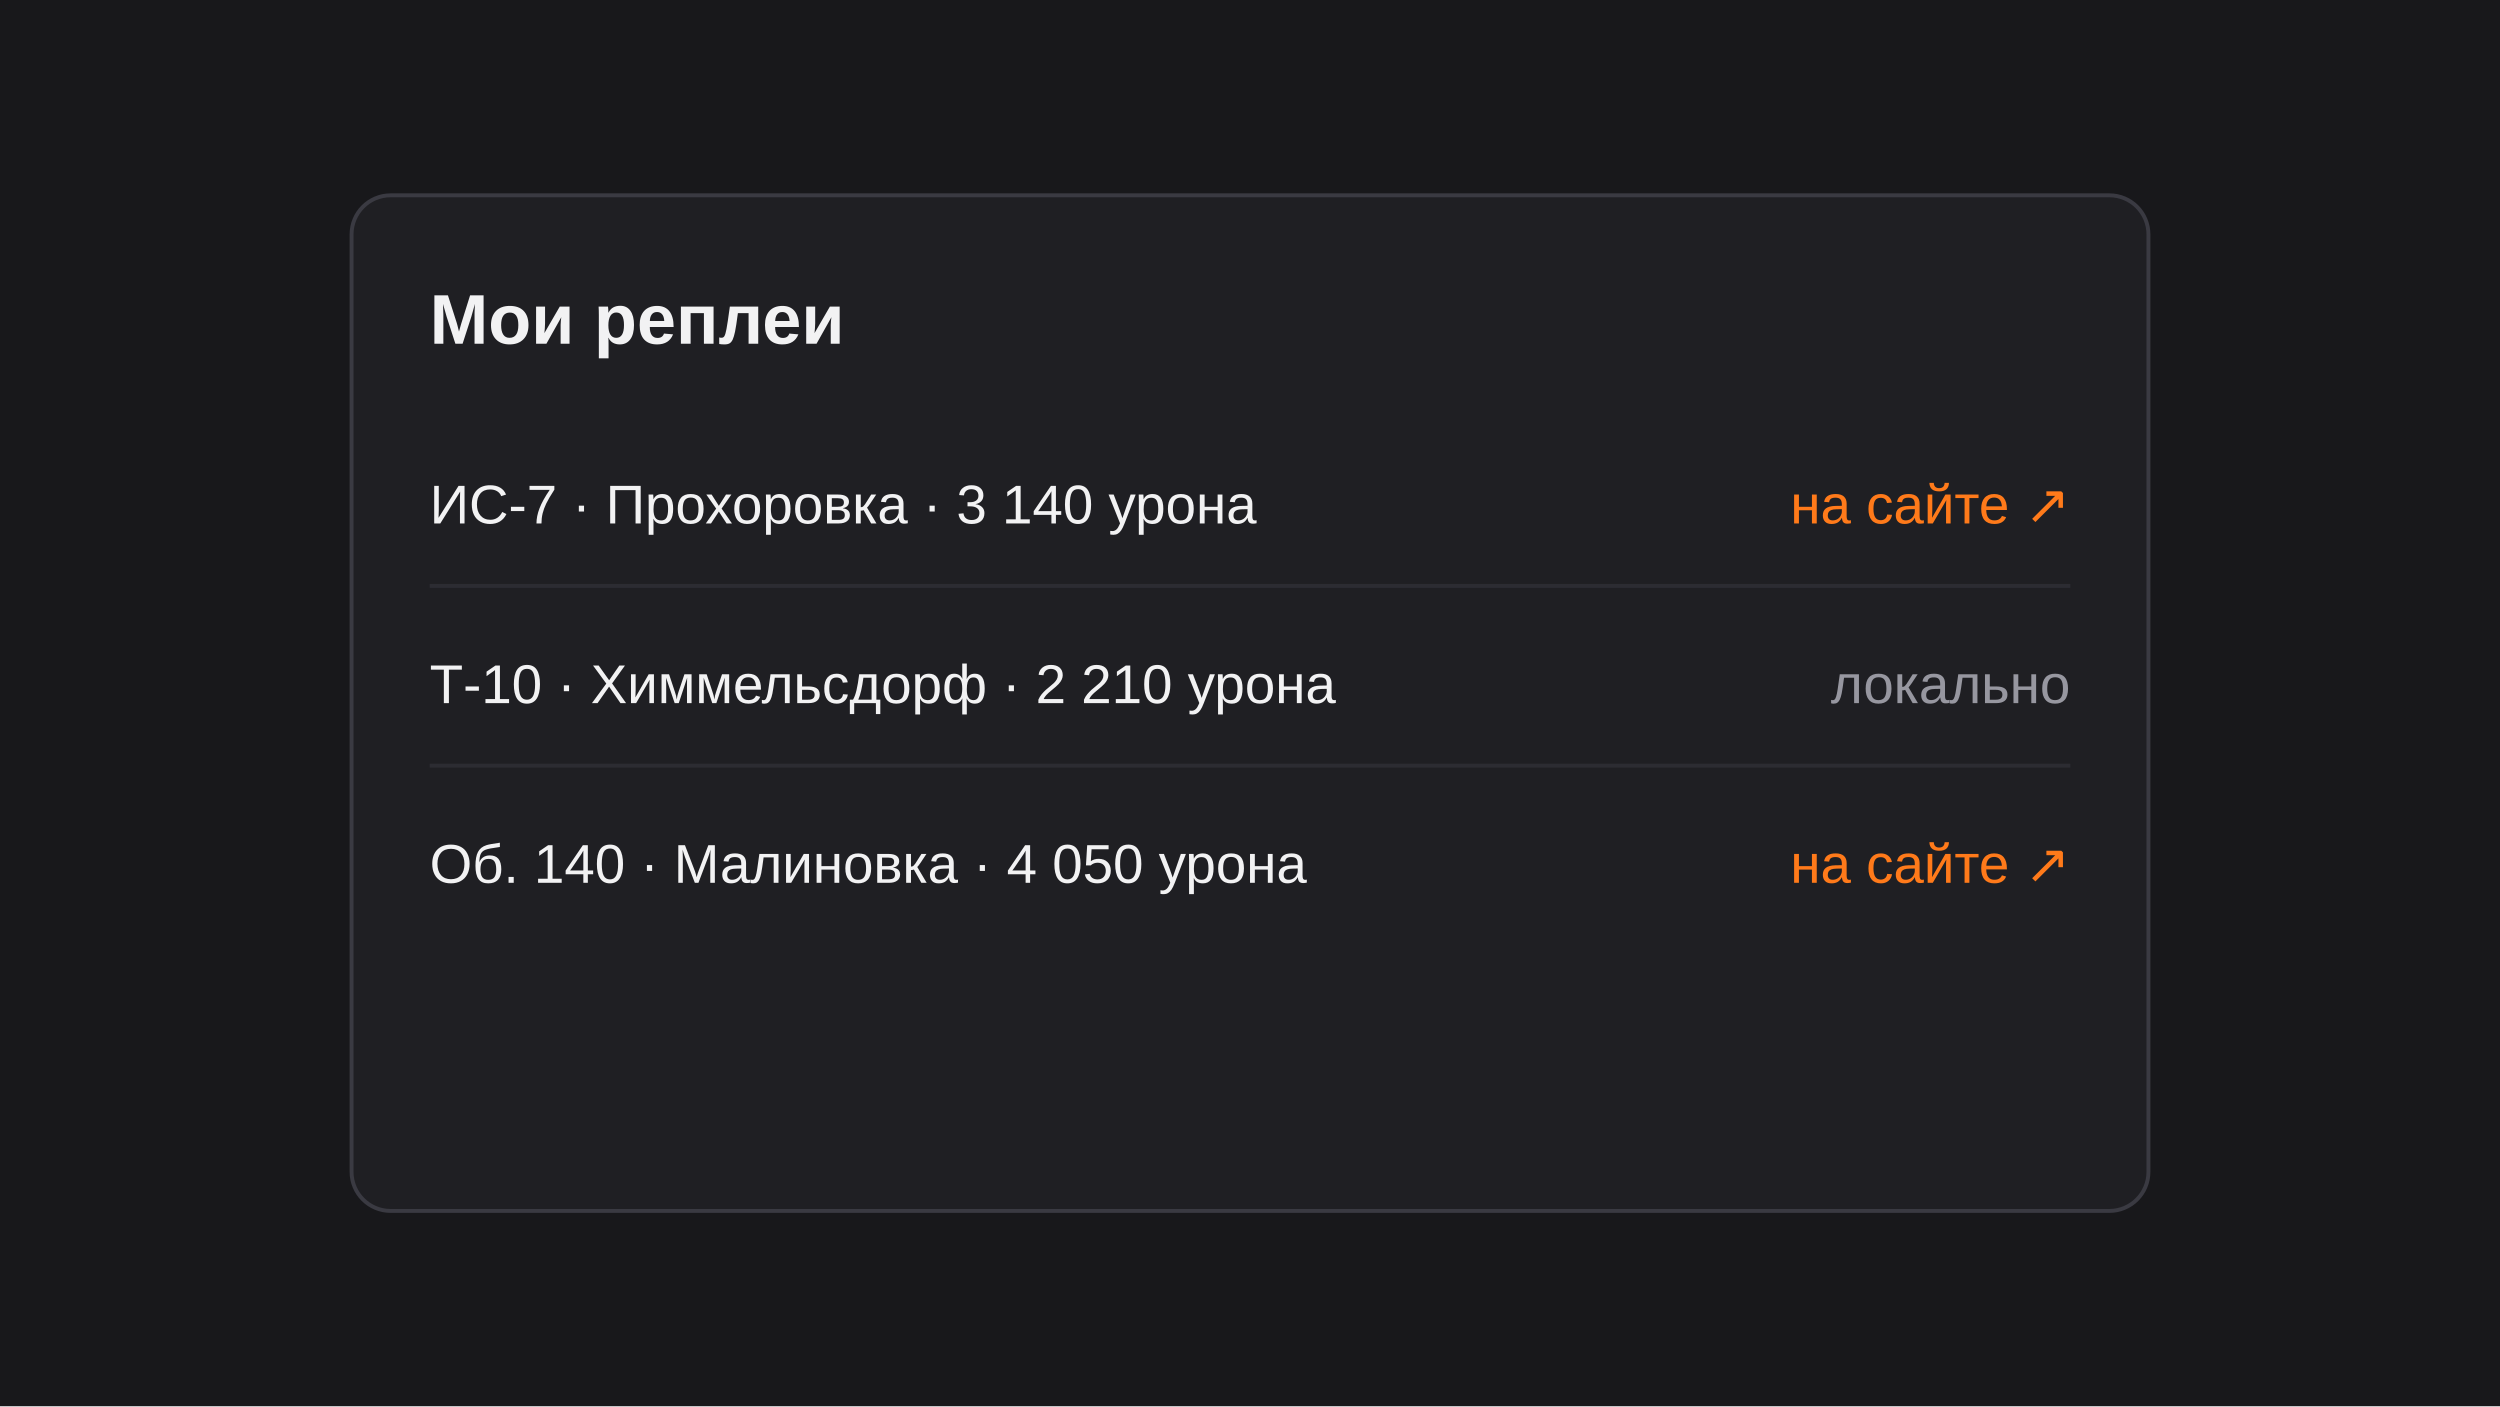
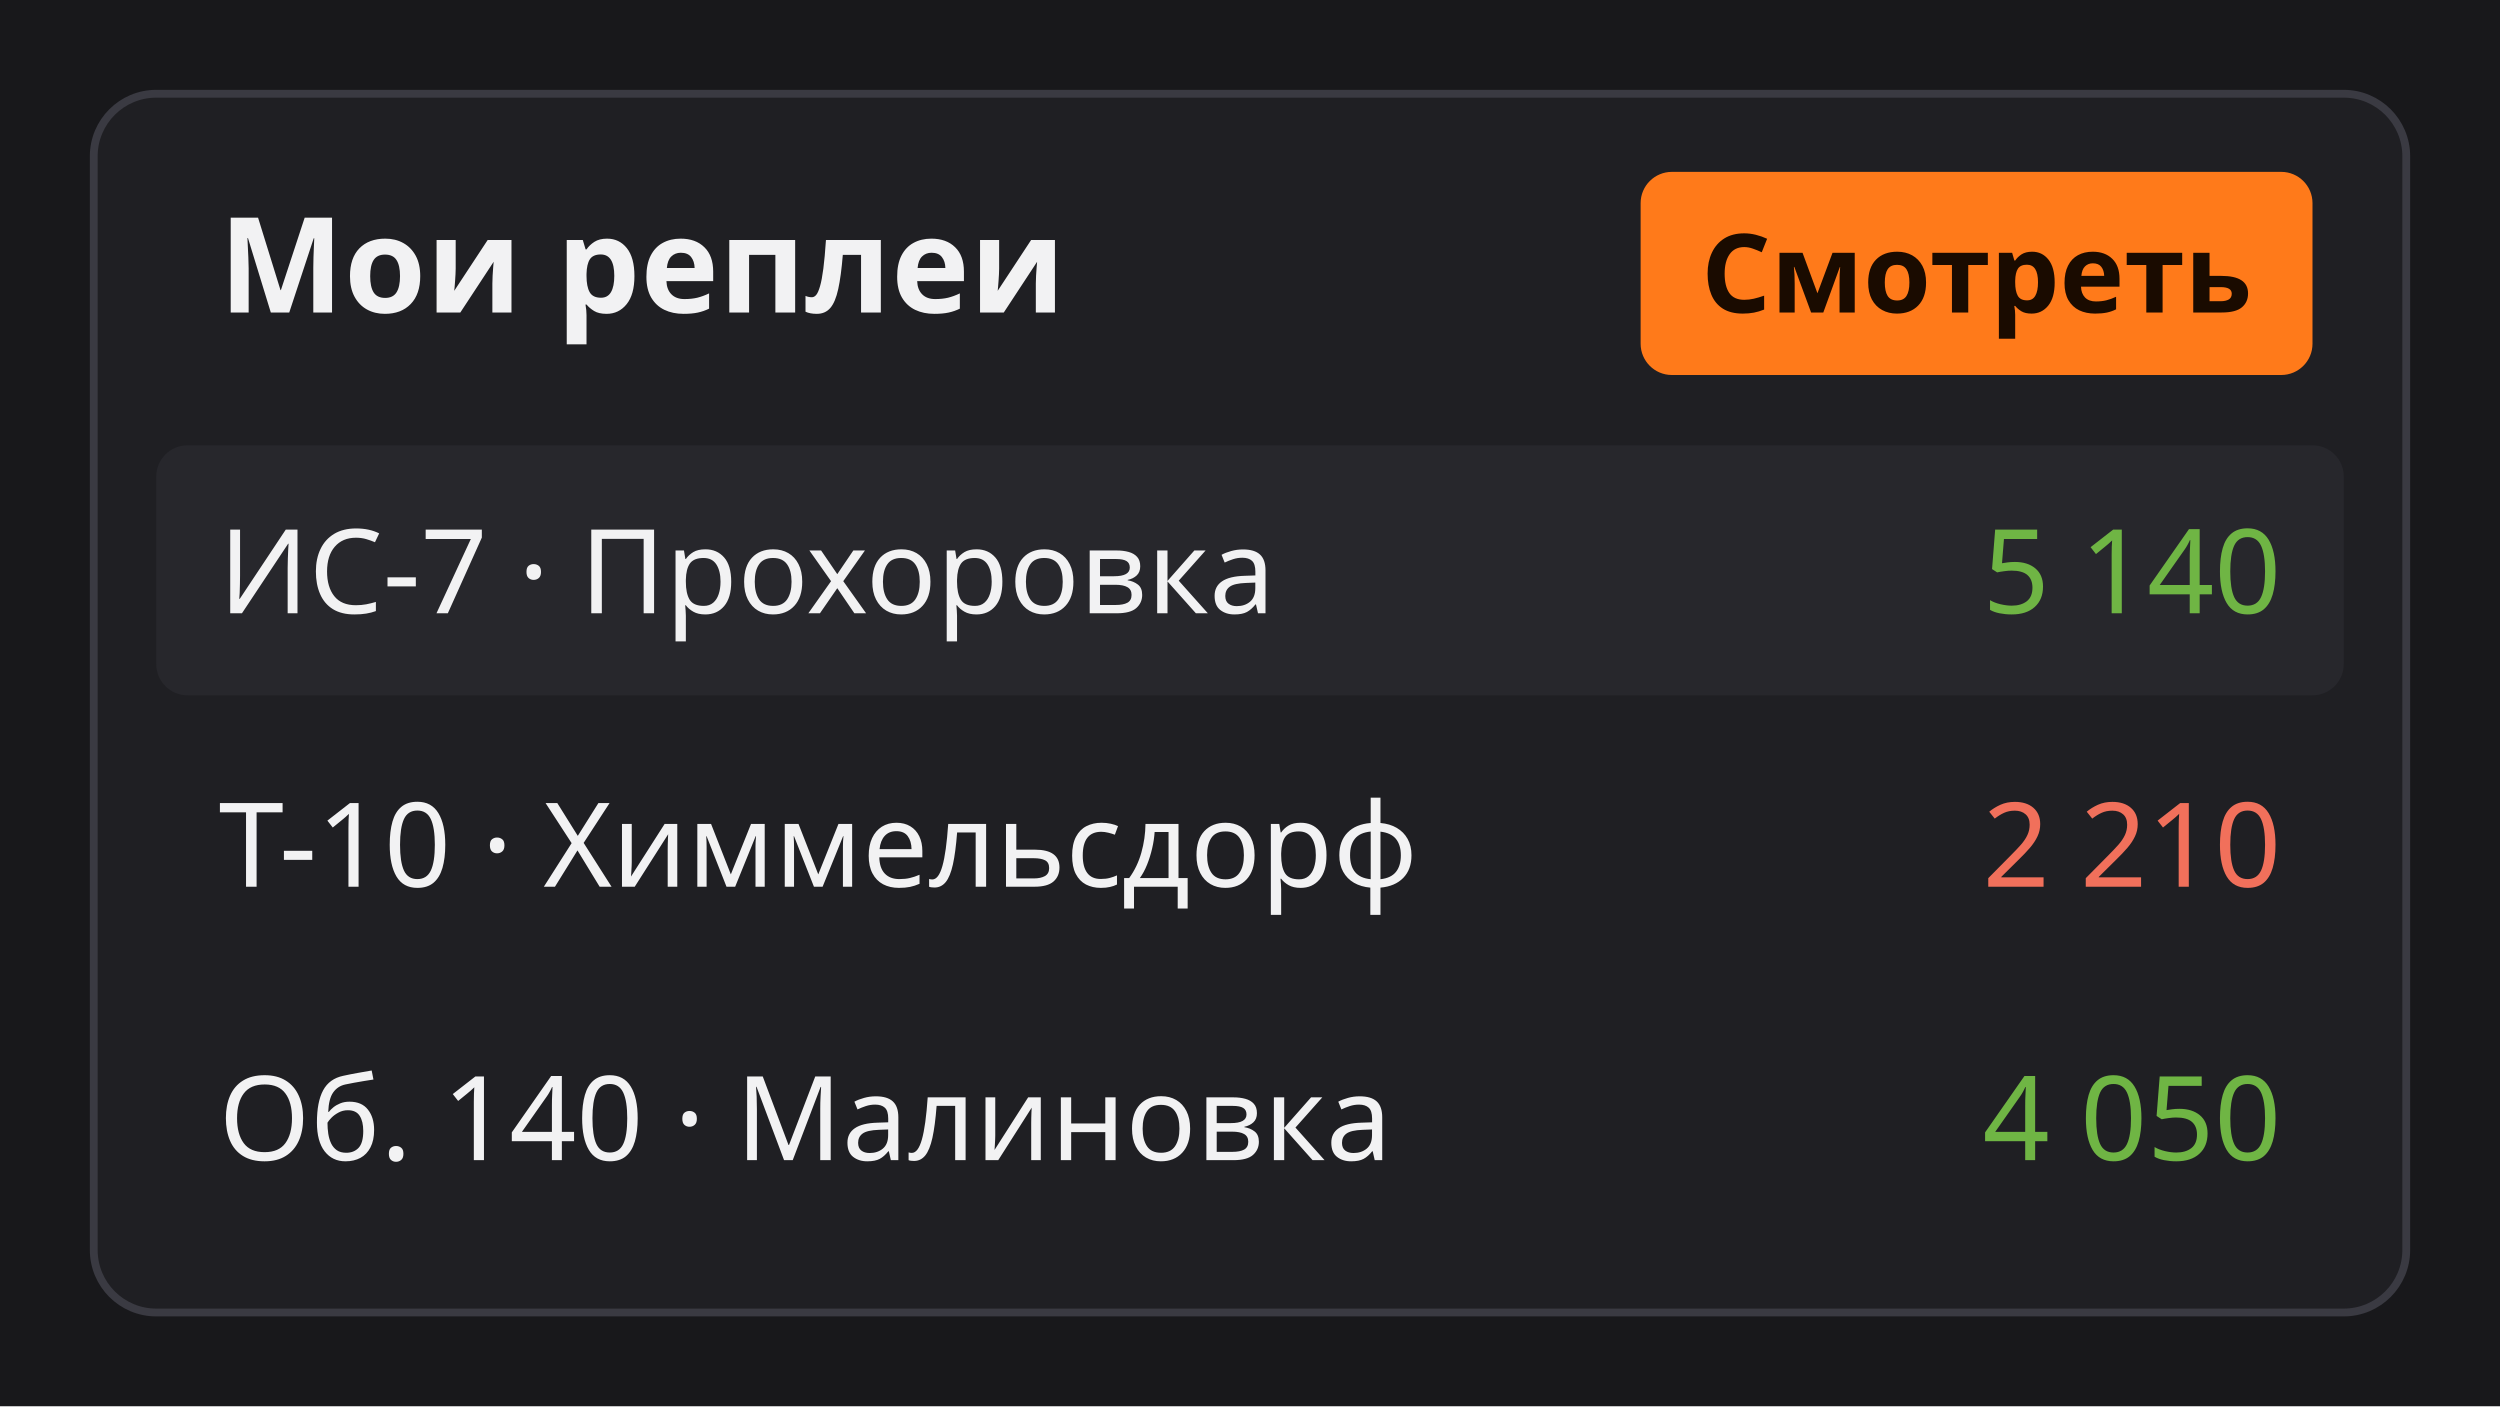
- <svg xmlns="http://www.w3.org/2000/svg" width="640" height="360" viewBox="0 0 640 360">
+ <svg xmlns="http://www.w3.org/2000/svg" width="640" height="360" viewBox="0 0 640 360" font-family="Fira Sans">
  <rect width="640" height="360" fill="#18181b" />
-   <g transform="translate(90 50)" font-family="Segoe UI, Arial, sans-serif" font-size="14">
-     <rect width="460" height="260" rx="10" fill="#1f1f23" stroke="#3a3a42" />
-     <text x="20" y="38" font-size="18" font-weight="700" fill="#f2f2f3">Мои реплеи</text>
-     <g fill="#f2f2f3">
-       <text x="20" y="84">ИС-7 · Прохоровка · 3 140 урона</text>
-       <text x="20" y="130">Т-10 · Химмельсдорф · 2 210 урона</text>
-       <text x="20" y="176">Об. 140 · Малиновка · 4 050 урона</text>
-     </g>
-     <g fill="#ff7a1a" text-anchor="end">
-       <text x="440" y="84">на сайте ↗</text>
-       <text x="440" y="176">на сайте ↗</text>
-     </g>
-     <text x="440" y="130" fill="#9797a0" text-anchor="end">локально</text>
-     <path d="M20 100h420M20 146h420" stroke="#2c2c32" />
+   <rect x="24" y="24" width="592" height="312" rx="16" fill="#1f1f23" stroke="#3a3a42" stroke-width="2" />
+   <text x="56" y="80" font-size="34" font-weight="700" fill="#f2f2f3">Мои реплеи</text>
+   <rect x="420" y="44" width="172" height="52" rx="8" fill="#ff7a1a" />
+   <text x="506" y="80" font-size="28" font-weight="700" fill="#1a0b00" text-anchor="middle">Смотреть</text>
+   <rect x="40" y="114" width="560" height="64" rx="8" fill="#27272c" />
+   <g font-size="30">
+     <text x="56" y="157" fill="#f2f2f3">ИС-7 · Прохоровка</text>
+     <text x="584" y="157" fill="#6fb544" text-anchor="end">5 140</text>
+     <text x="56" y="227" fill="#f2f2f3">Т-10 · Химмельсдорф</text>
+     <text x="584" y="227" fill="#f1705b" text-anchor="end">2 210</text>
+     <text x="56" y="297" fill="#f2f2f3">Об. 140 · Малиновка</text>
+     <text x="584" y="297" fill="#6fb544" text-anchor="end">4 050</text>
  </g>
</svg>
